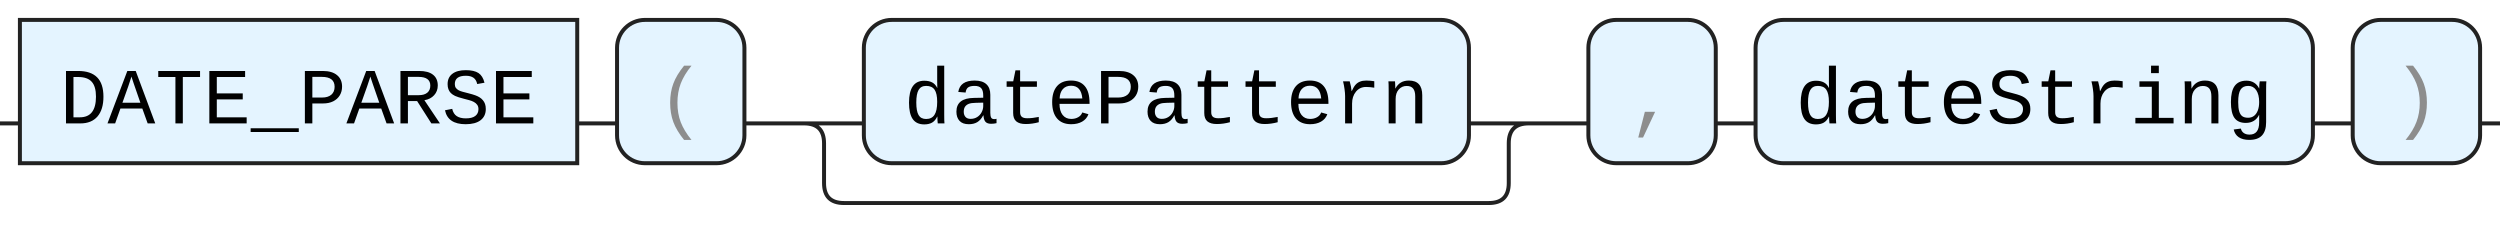
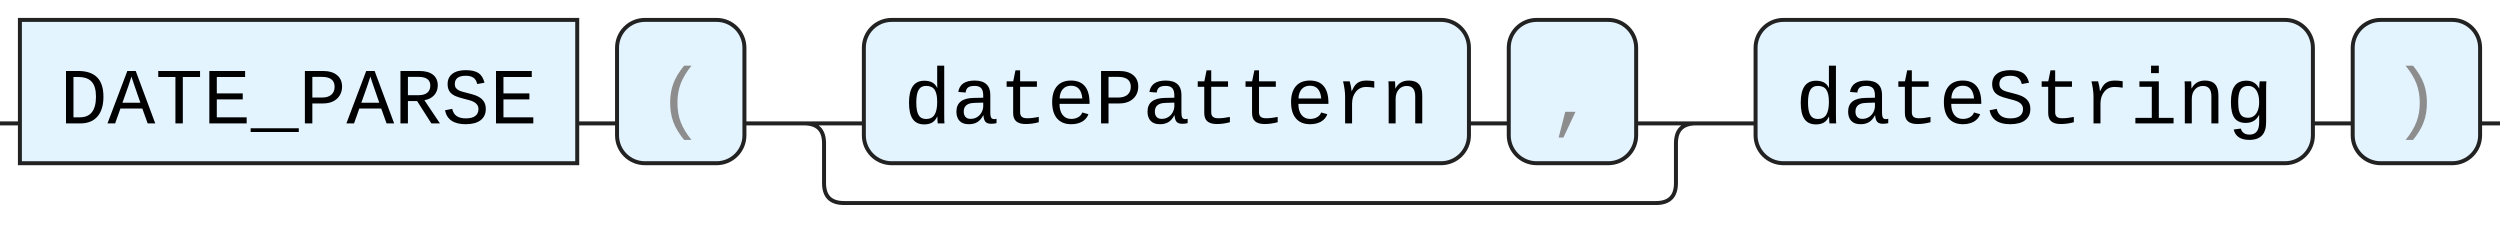
<svg xmlns="http://www.w3.org/2000/svg" version="1.1" width="628" height="61" viewbox="0 0 628 61">
  <defs>
    <style type="text/css">.c{fill:none;stroke:#222222;}.k{fill:#000000;font-family: ui-monospace, SFMono-Regular, Menlo, Monaco, Consolas, "Liberation Mono", "Courier New", monospace;font-size:20px;}.s{fill:#e4f4ff;stroke:#222222;}.syn{fill:#8D8D8D;font-family: ui-monospace, SFMono-Regular, Menlo, Monaco, Consolas, "Liberation Mono", "Courier New", monospace;font-size:20px;}</style>
  </defs>
-   <path class="c" d="M0 31h5m140 0h10m32 0h30m152 0h20m-187 0q5 0 5 5v10q0 5 5 5h162q5 0 5-5v-10q0-5 5-5m5 0h10m32 0h10m140 0h10m32 0h5" />
+   <path class="c" d="M0 31h5m140 0h10m32 0h30m152 0h10m32 0h20m-229 0q5 0 5 5v10q0 5 5 5h204q5 0 5-5v-10q0-5 5-5m5 0h10m140 0h10m32 0h5" />
  <rect class="s" x="5" y="5" width="140" height="36" />
  <text class="k" x="15" y="31">DATE_PARSE</text>
  <rect class="s" x="155" y="5" width="32" height="36" rx="7" />
  <text class="syn" x="165" y="31">(</text>
  <rect class="s" x="217" y="5" width="152" height="36" rx="7" />
  <text class="k" x="227" y="31">datePattern</text>
-   <rect class="s" x="399" y="5" width="32" height="36" rx="7" />
-   <text class="syn" x="409" y="31">,</text>
+   <rect class="s" x="379" y="5" width="32" height="36" rx="7" />
+   <text class="syn" x="389" y="31">,</text>
  <rect class="s" x="441" y="5" width="140" height="36" rx="7" />
  <text class="k" x="451" y="31">dateString</text>
  <rect class="s" x="591" y="5" width="32" height="36" rx="7" />
  <text class="syn" x="601" y="31">)</text>
</svg>
